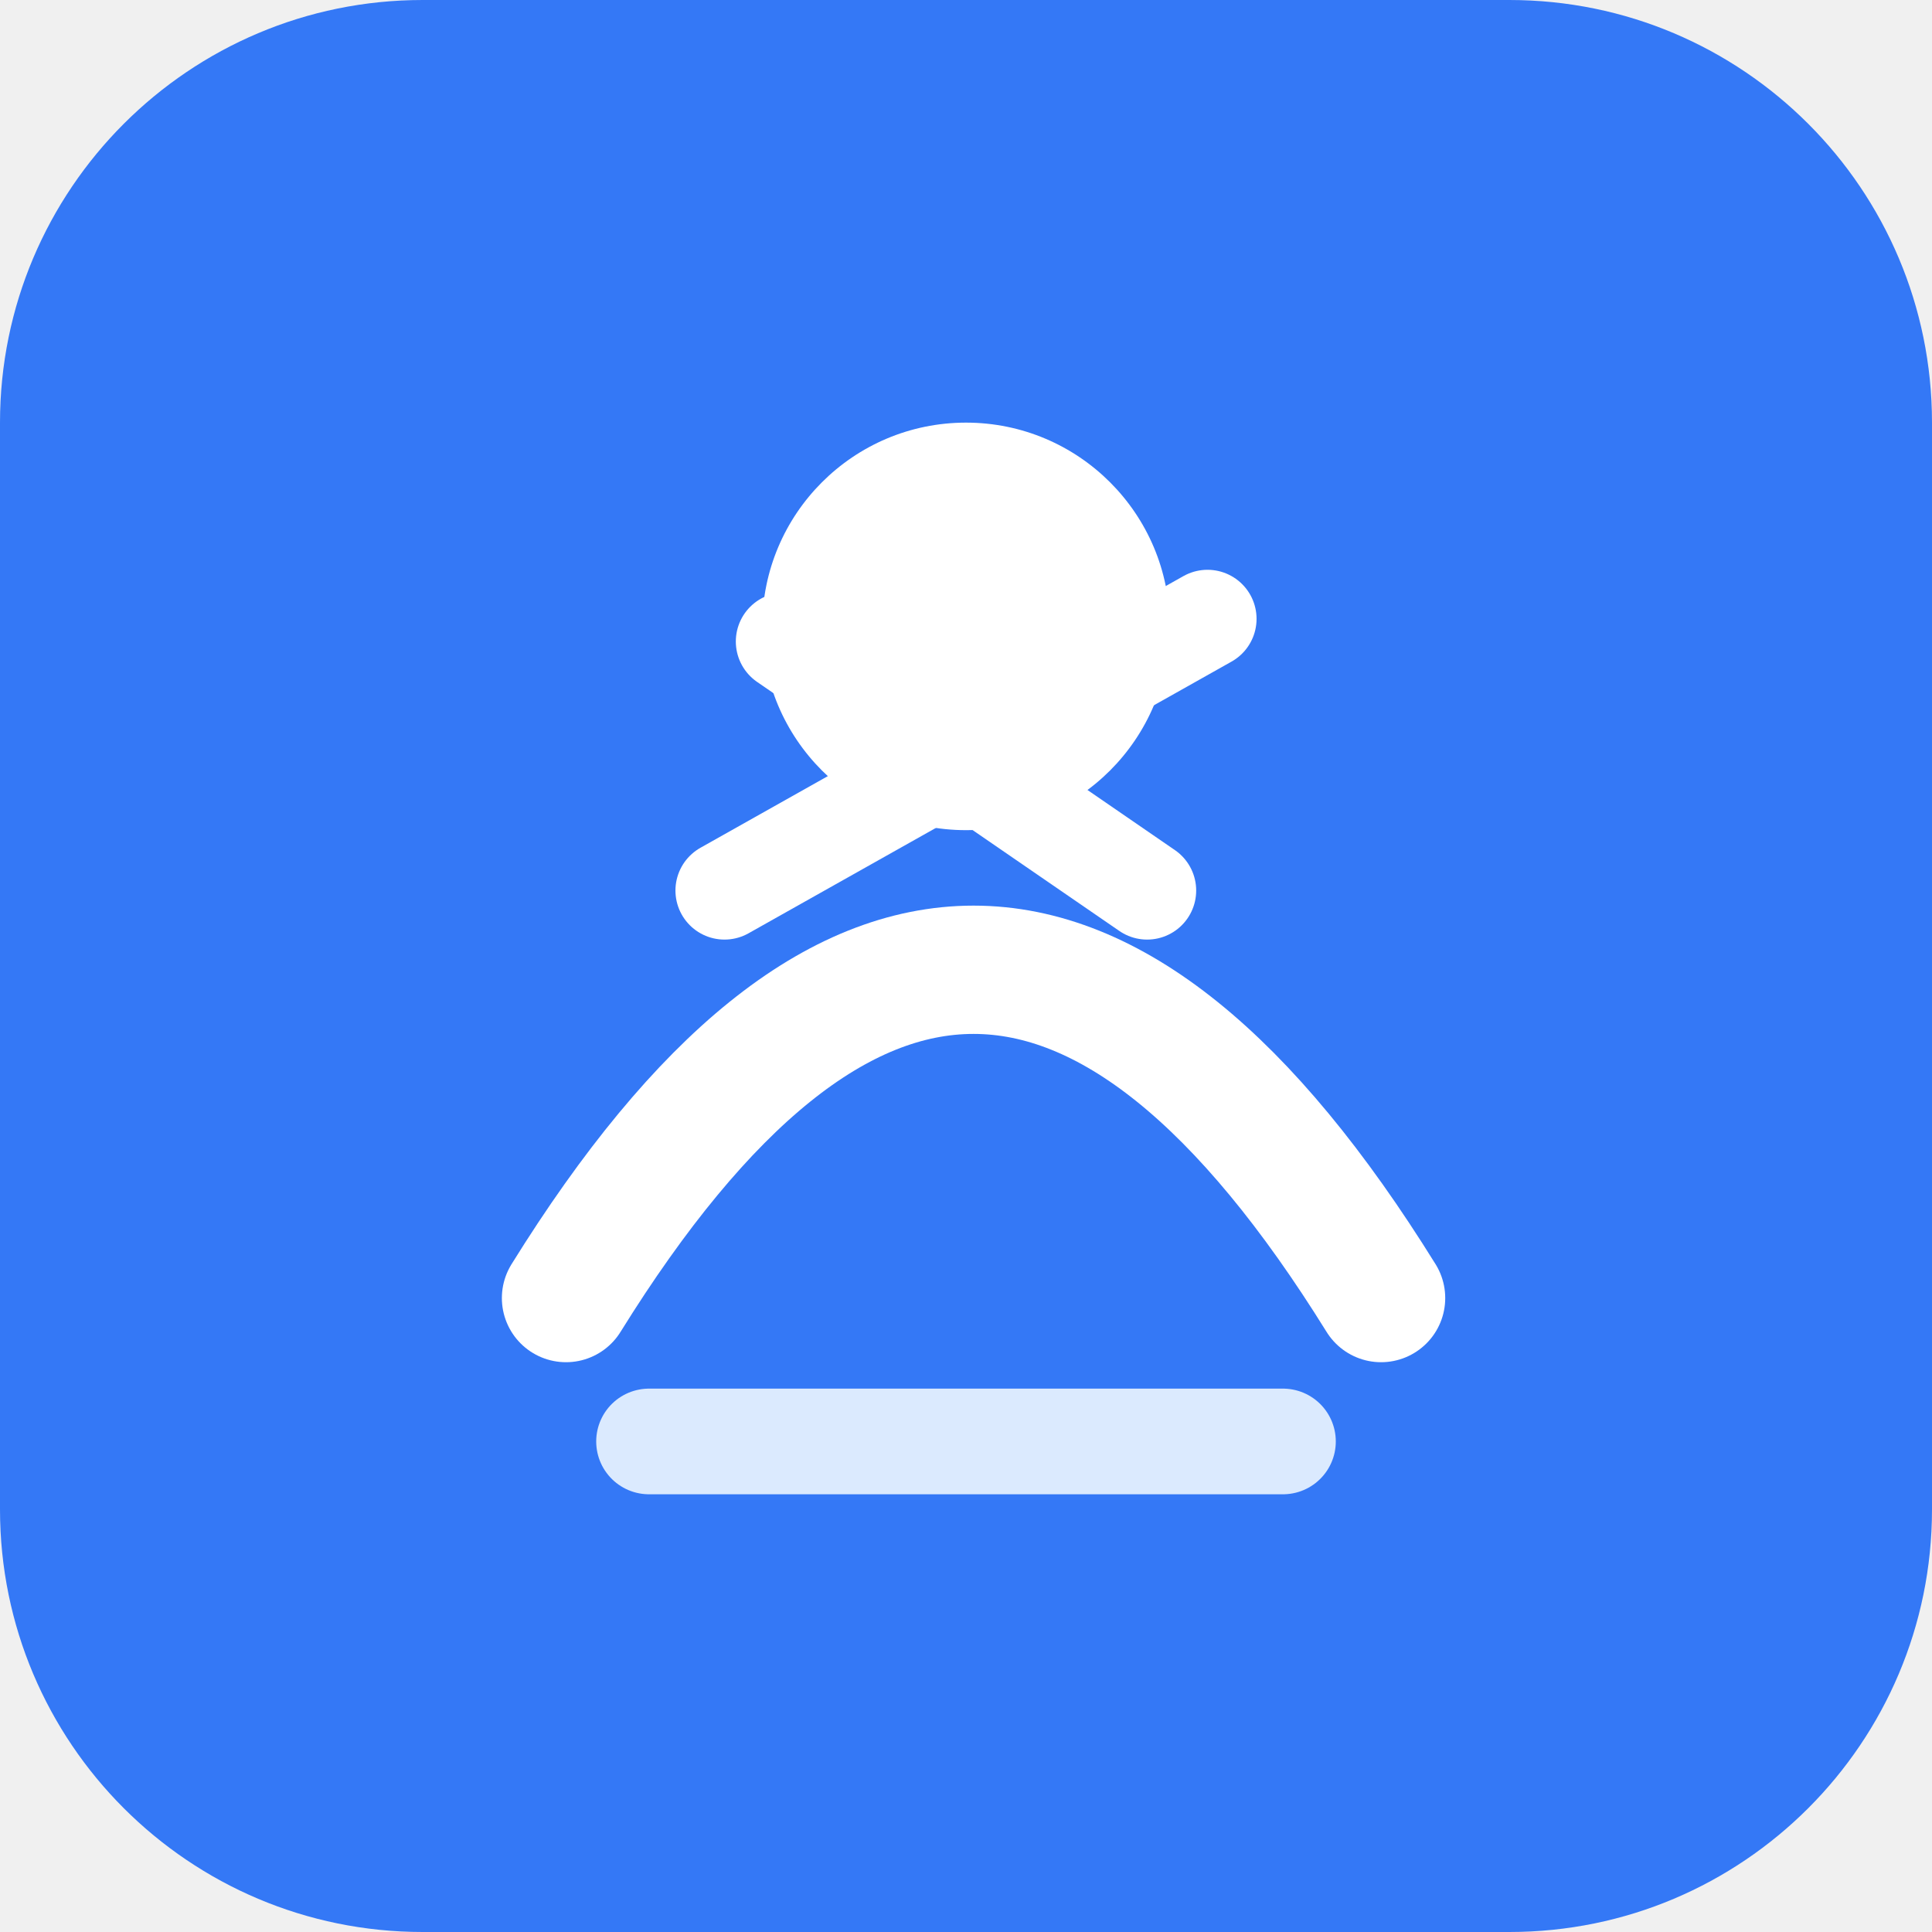
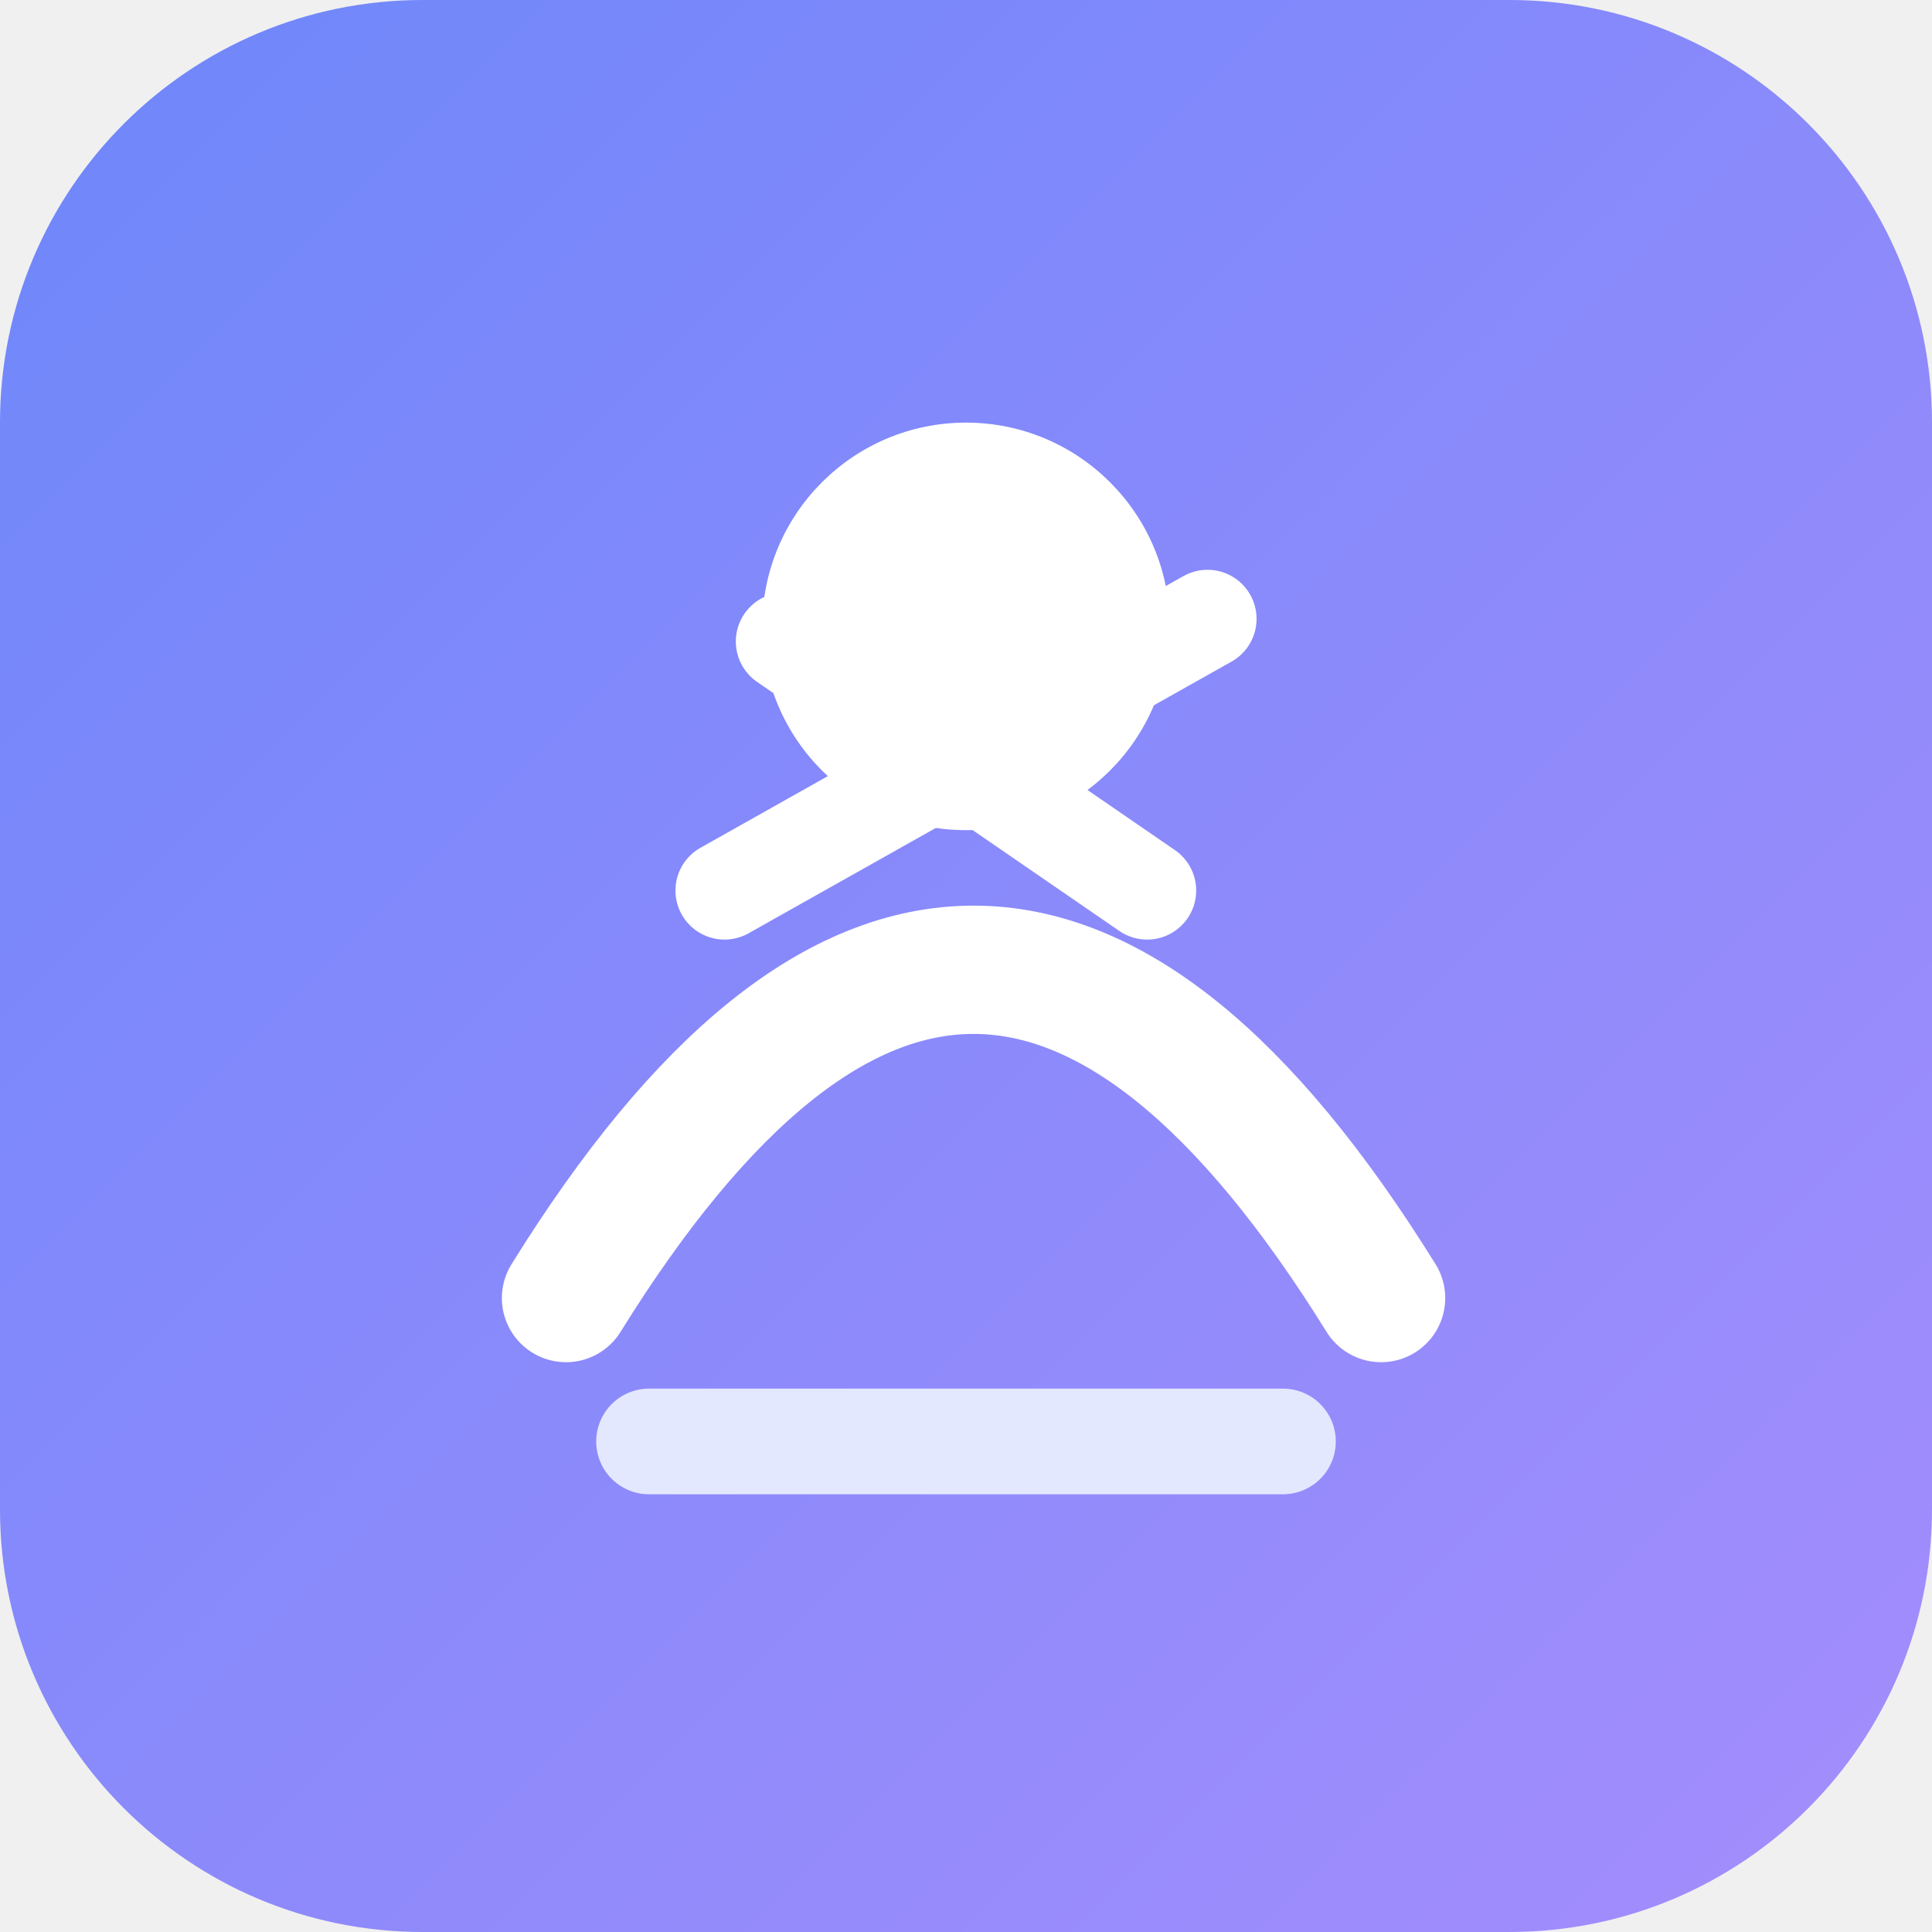
<svg xmlns="http://www.w3.org/2000/svg" viewBox="0 0 512 512">
-   <rect width="512" height="512" rx="112" fill="#3478f6" />
+   <defs>
+     <linearGradient id="bg" x1="0" y1="0" x2="1" y2="1">
+       <stop offset="0" stop-color="#6d87fa" />
+       <stop offset="0.55" stop-color="#8d8afb" />
+       <stop offset="1" stop-color="#a58dfc" />
+     </linearGradient>
+   </defs>
+   <rect width="512" height="512" rx="112" fill="url(#bg)" />
  <path d="M150 344c36-58 72-87 108-87s72 29 108 87" fill="none" stroke="#fff" stroke-width="34" stroke-linecap="round" />
  <circle cx="256" cy="166" r="54" fill="#fff" />
-   <path d="M172 382h168" stroke="#dbeafe" stroke-width="28" stroke-linecap="round" />
+   <path d="M172 382h168" stroke="#e3e8ff" stroke-width="28" stroke-linecap="round" />
  <path d="M192 236l128-72M208 170l96 66" stroke="#fff" stroke-width="26" stroke-linecap="round" />
</svg>
